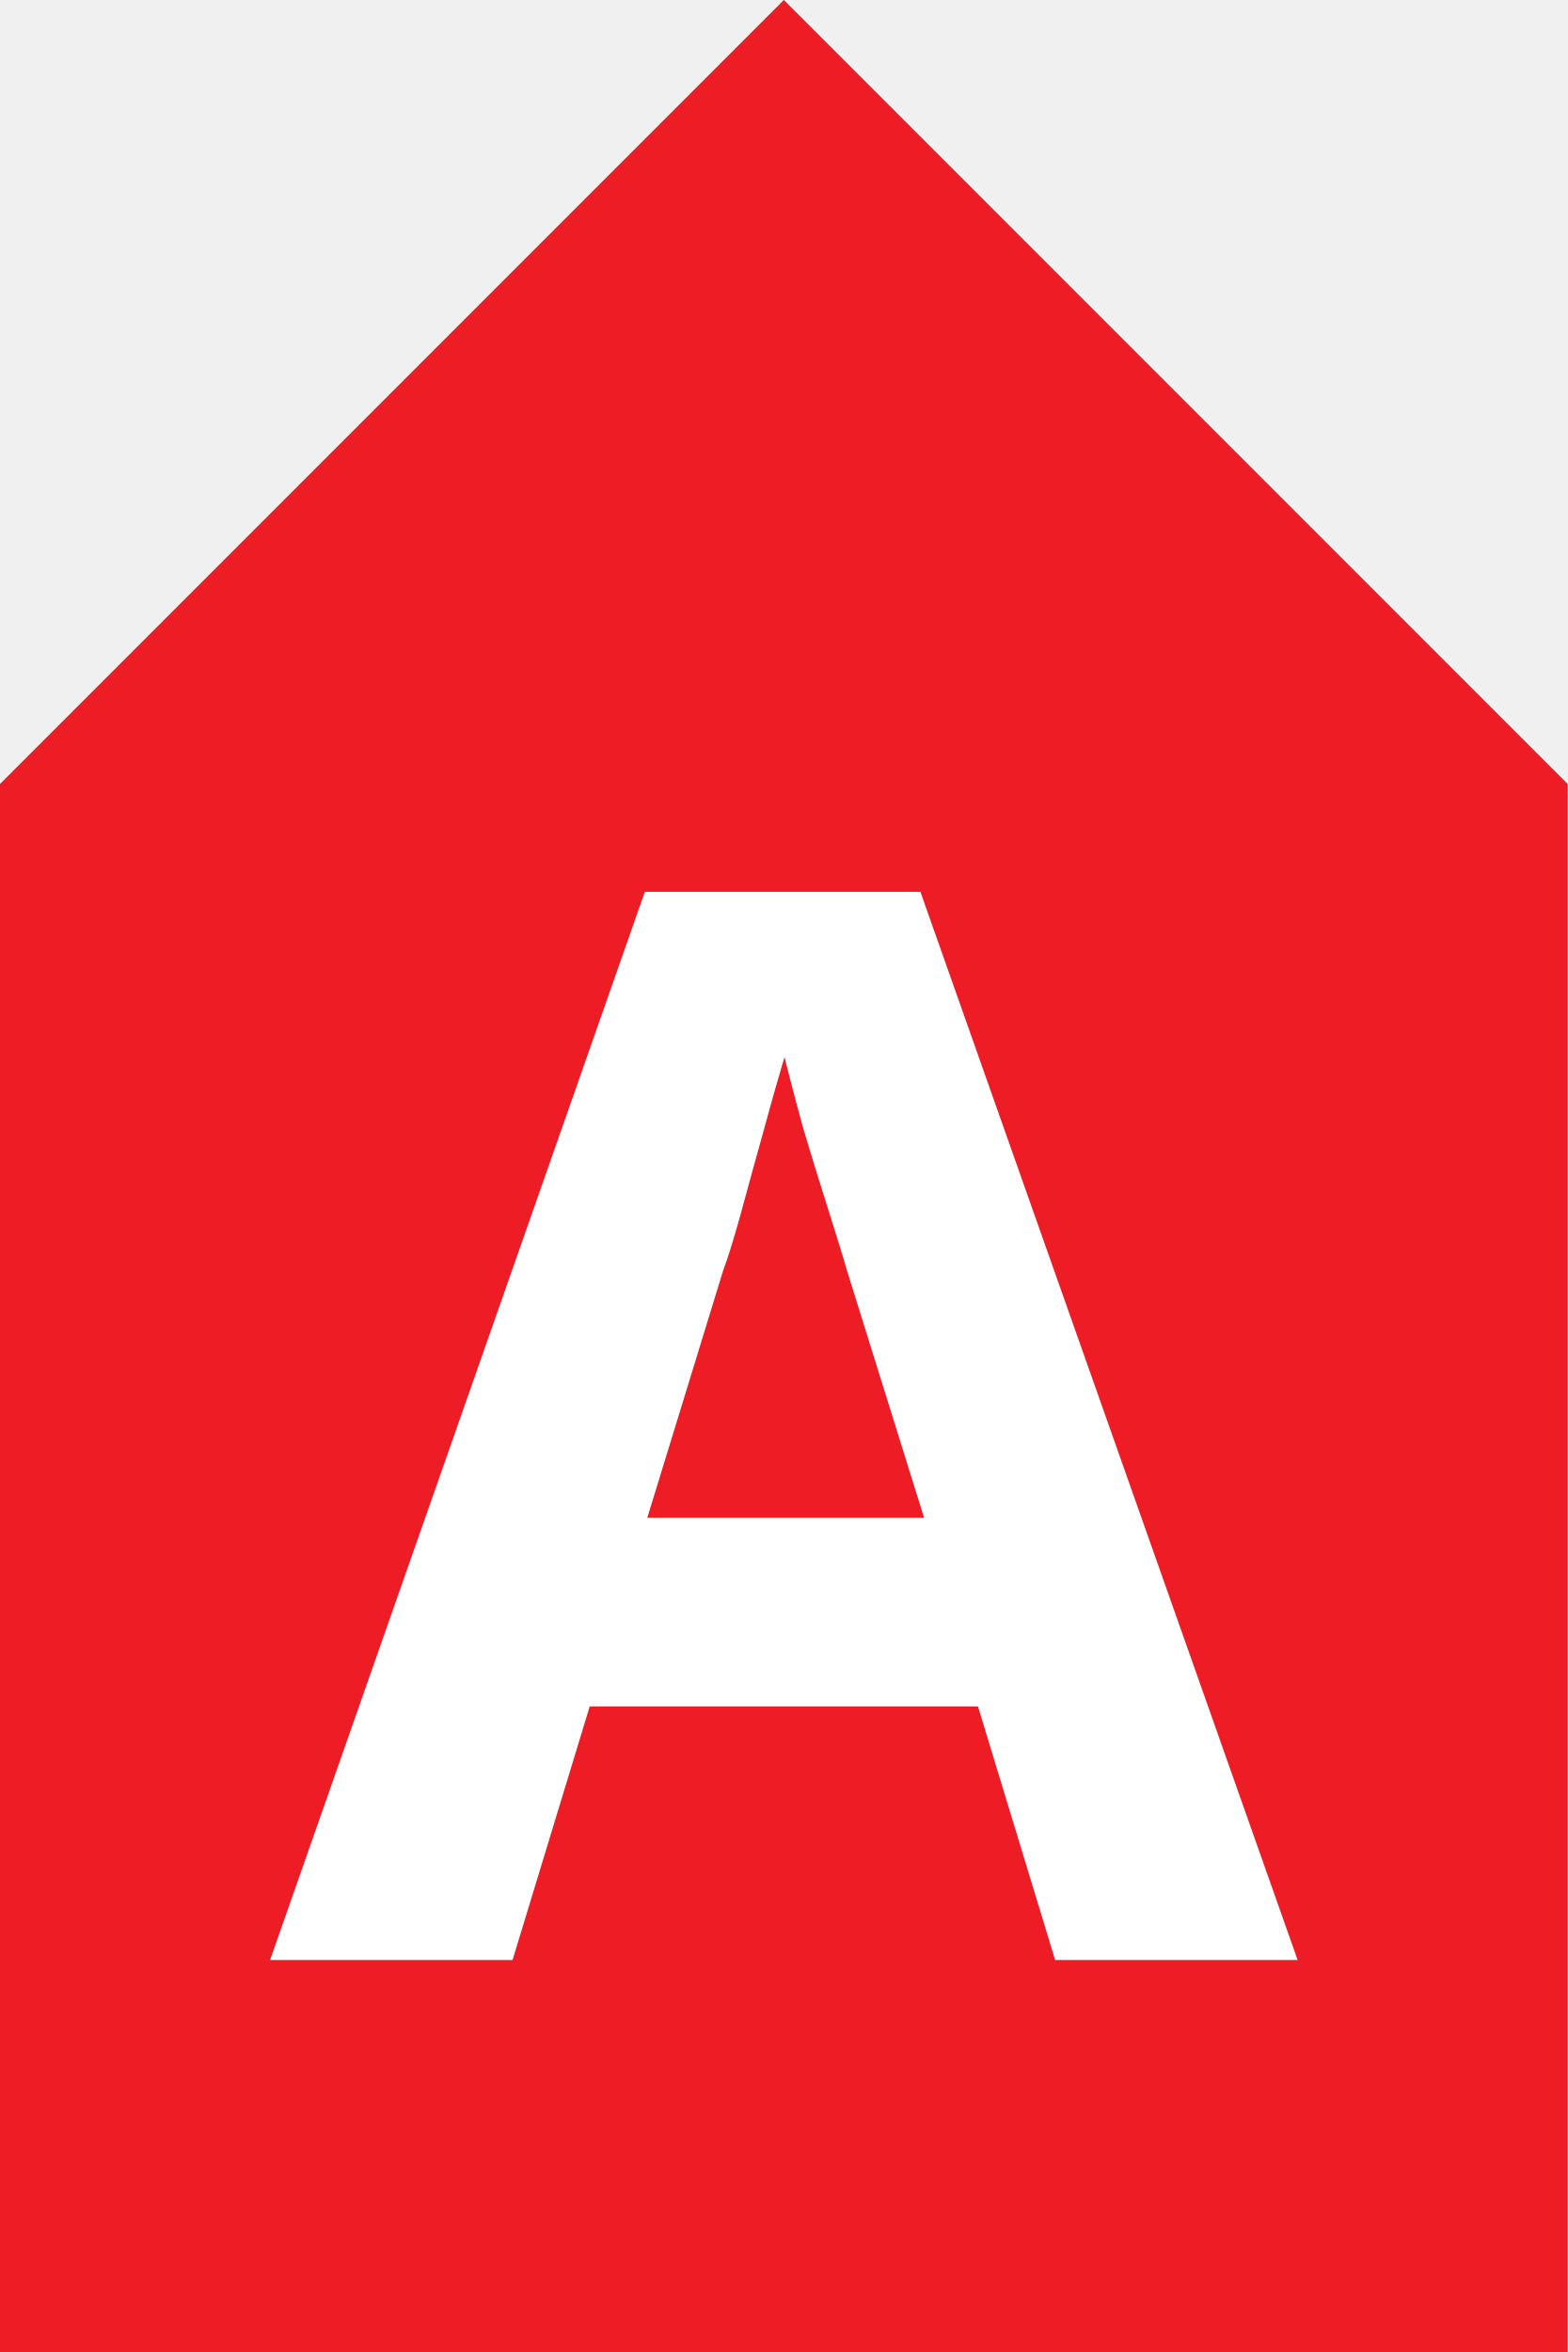
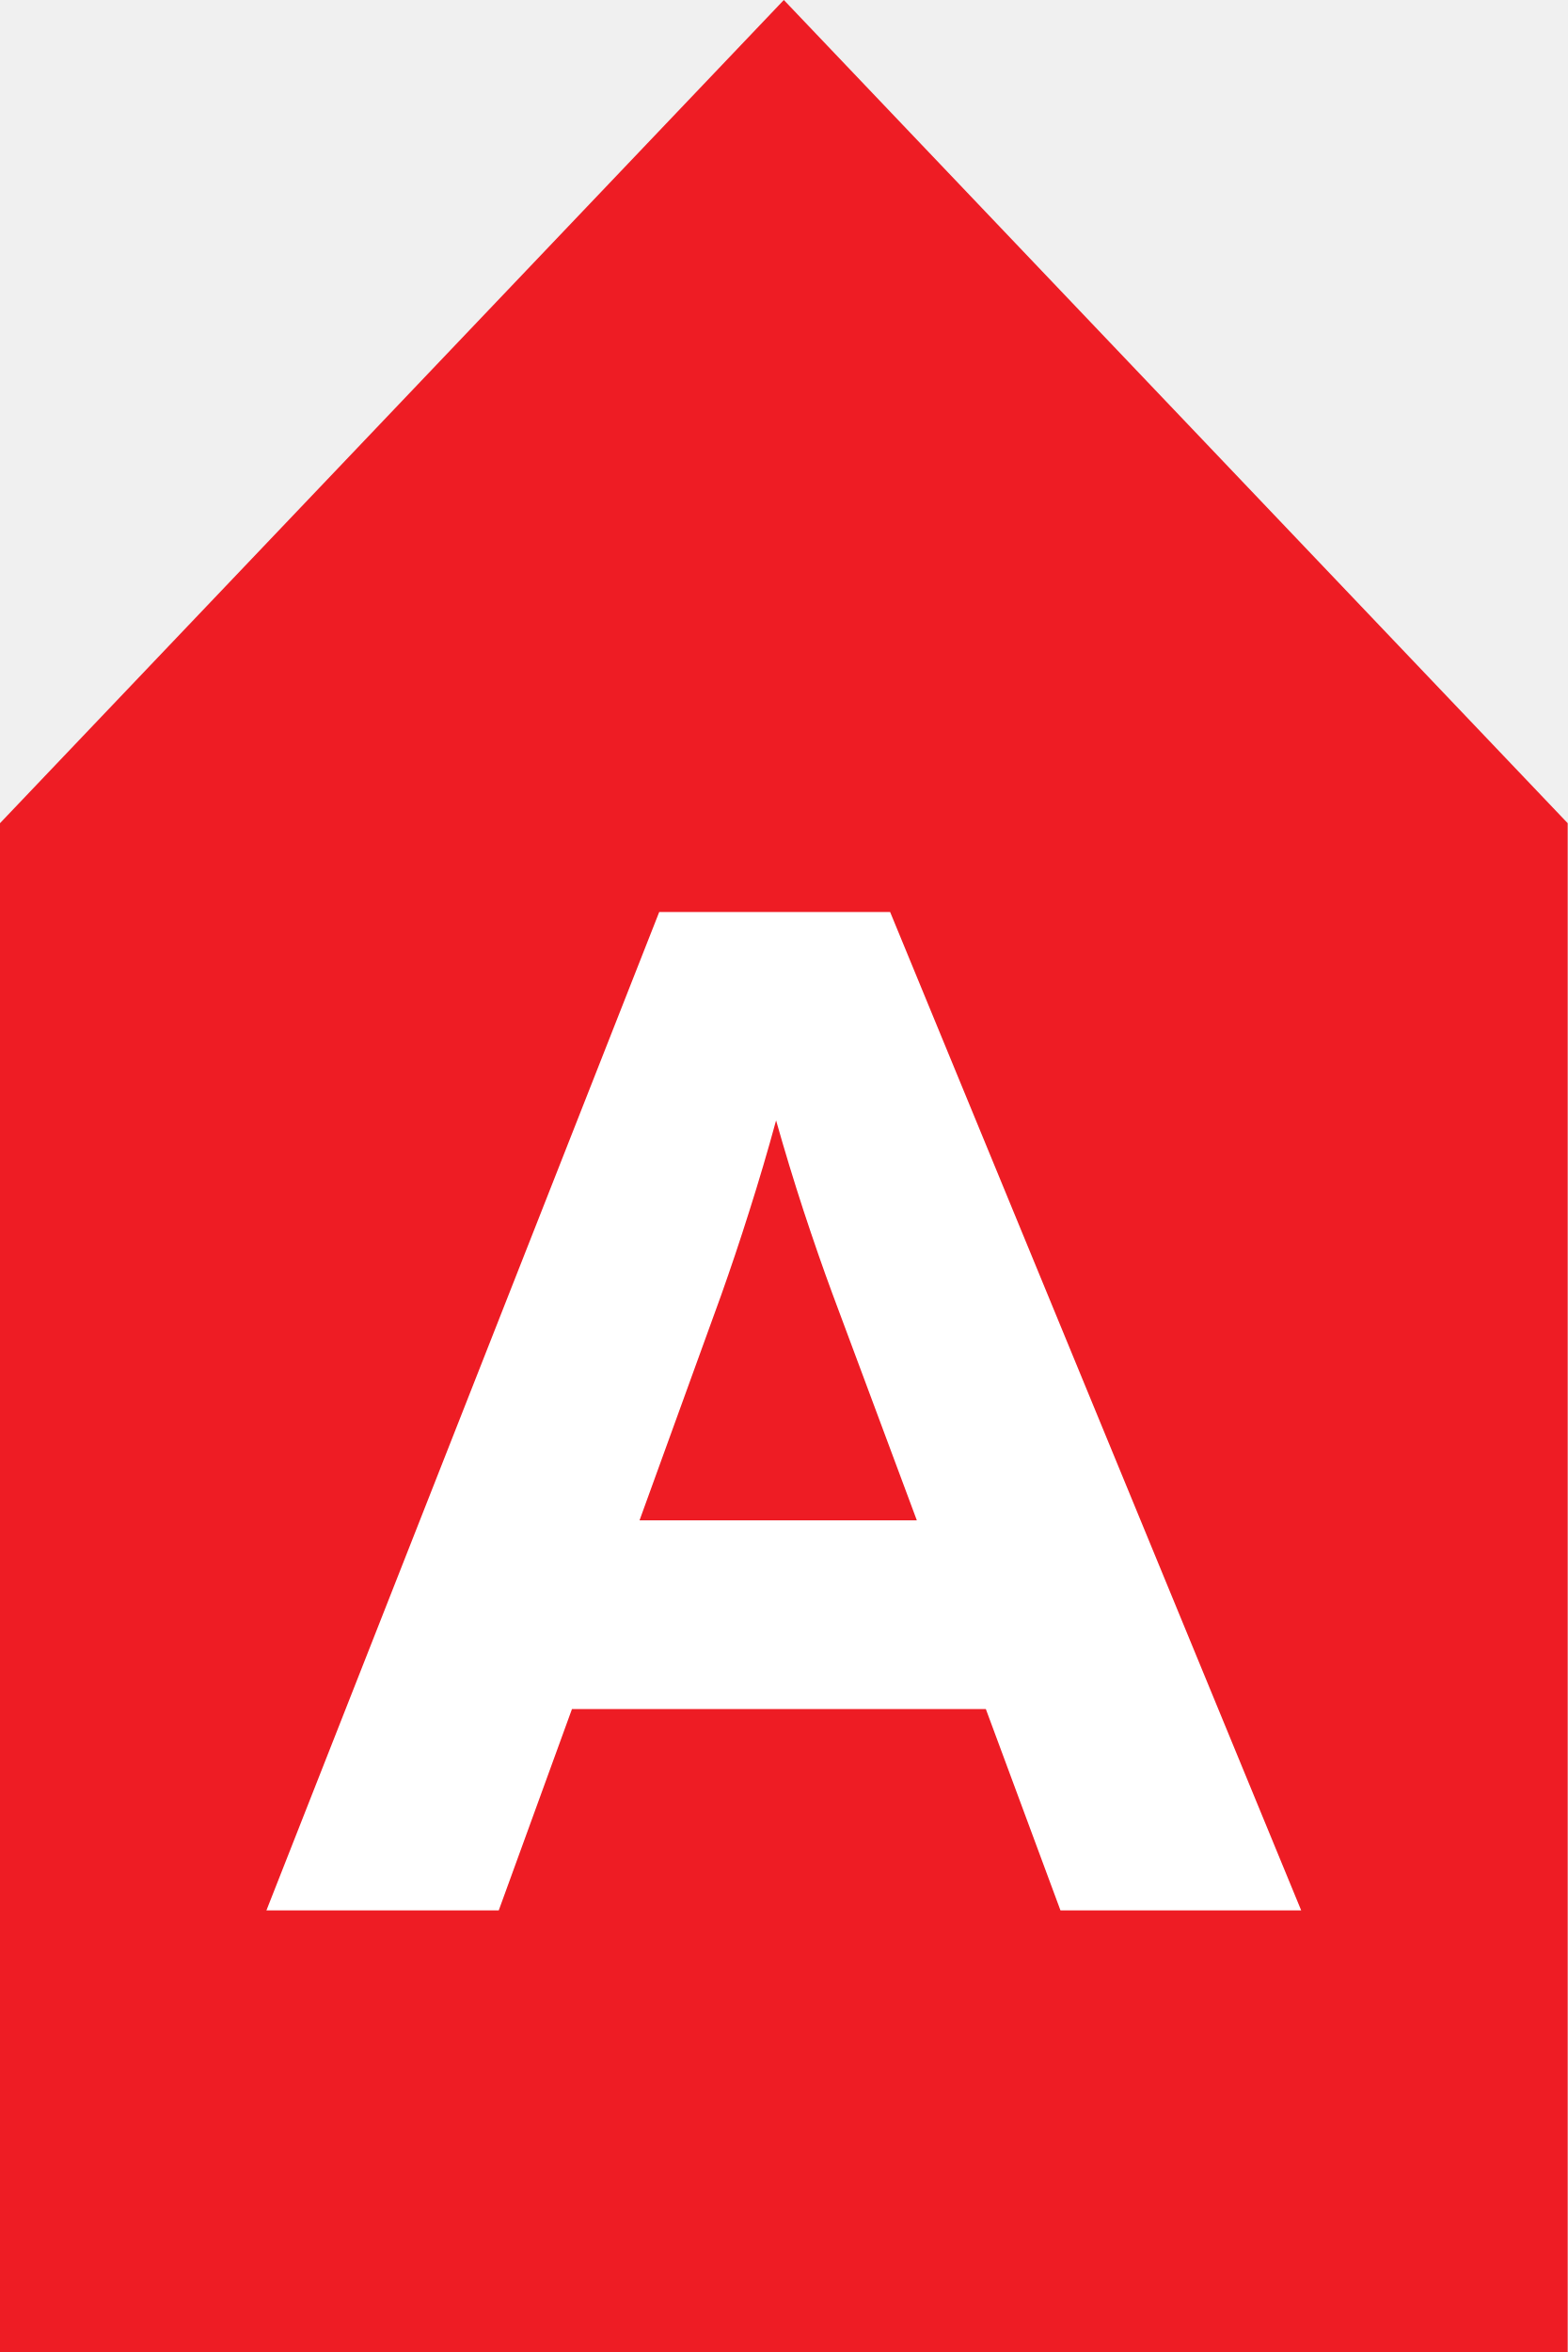
<svg xmlns="http://www.w3.org/2000/svg" version="1.1" width="20px" height="30px" viewBox="0 0 20 30">
-   <path fill="#ee1c24" d="m0,10L10,0,20,10,20,30,0,30" />
-   <text style="font-size:19px;fill:#fff;font-family:Sans-serif;text-anchor: middle;font-weight:bold" x="10" y="25">A</text>
+   <path fill="#EE1C24" d="M20,30L20,10.5L10,0L0,10.5V30H20z" />
+   <path fill="#FFFFFF" d="M8.41,11.633h2.946l5.244,12.734h-3.071l-0.952-2.568h-5.28l-0.934,2.568H3.399L8.41,11.633z   M11.697,19.393L10.619,16.5c-0.119-0.322-0.242-0.676-0.368-1.059c-0.125-0.383-0.242-0.767-0.35-1.15  c-0.108,0.396-0.222,0.781-0.342,1.158c-0.119,0.378-0.239,0.734-0.358,1.069l-1.042,2.874H11.697z" />
</svg>
